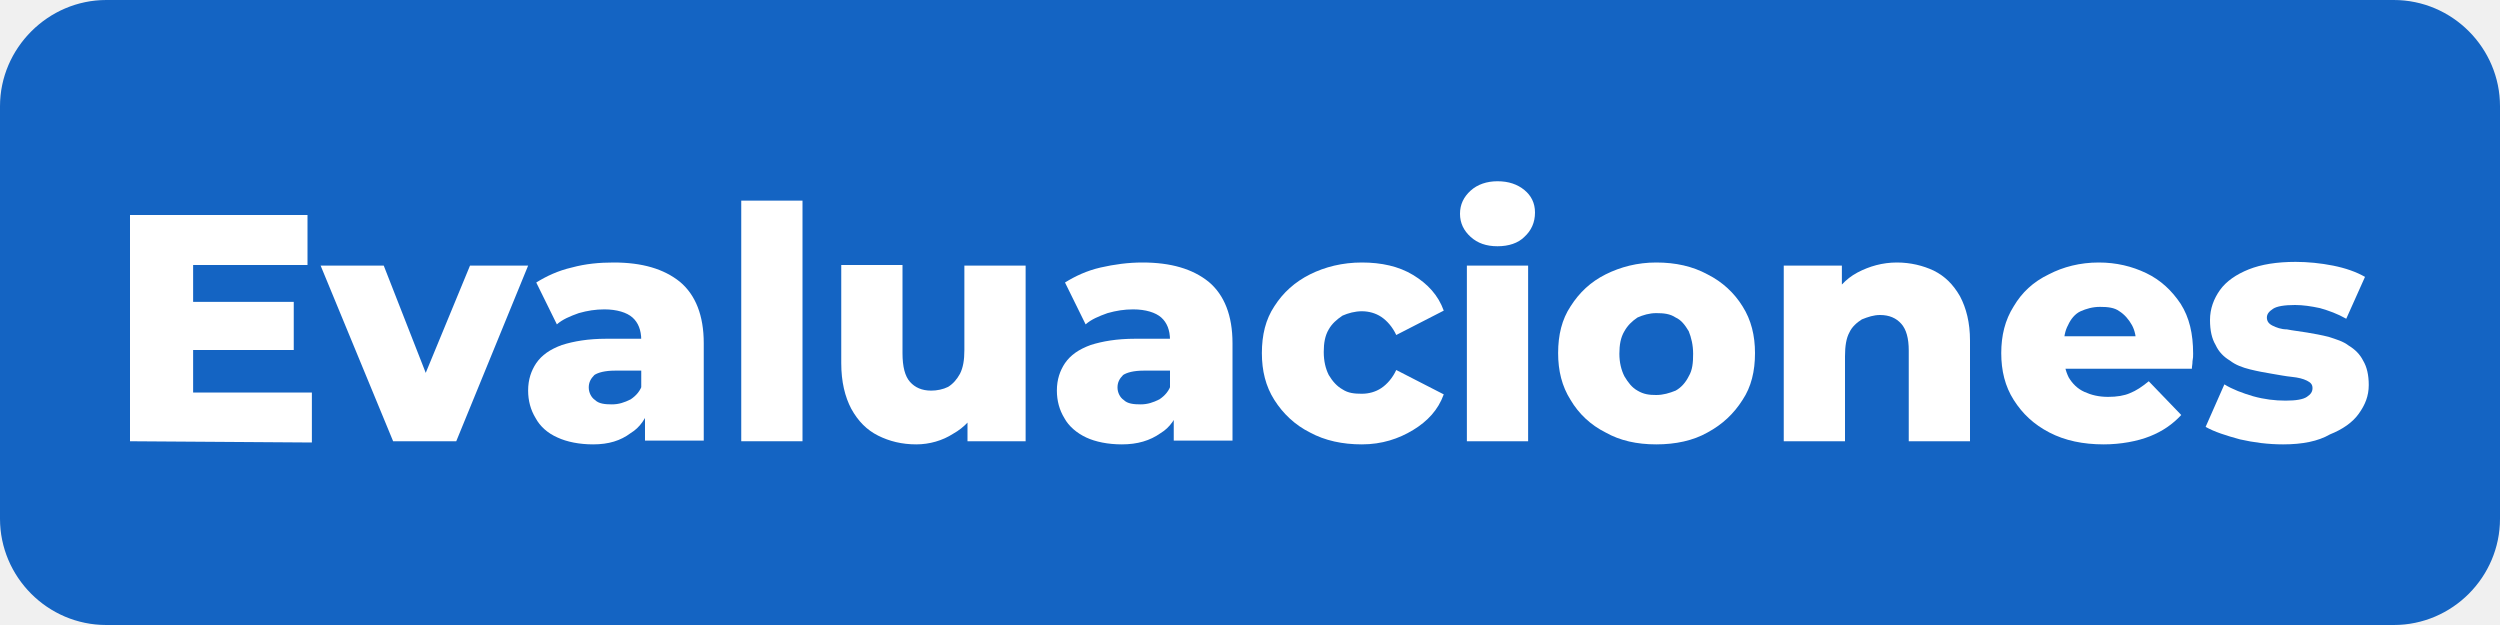
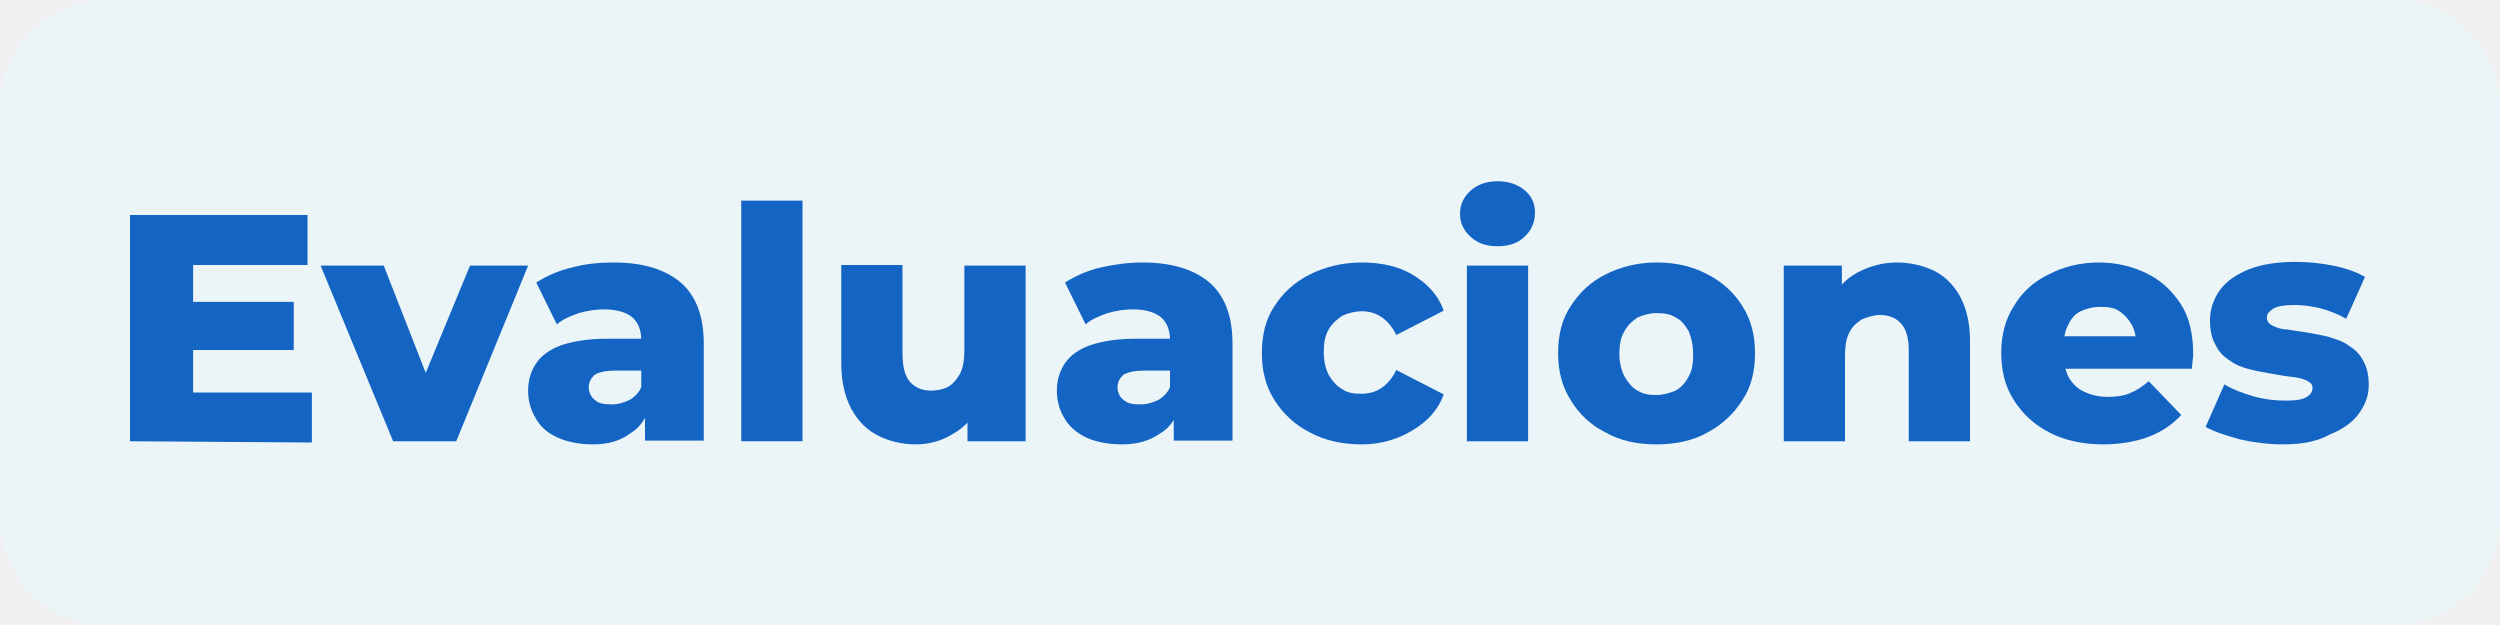
<svg xmlns="http://www.w3.org/2000/svg" version="1.1" id="Capa_1" x="0px" y="0px" viewBox="0 0 400 100" style="enable-background:new 0 0 400 100;" xml:space="preserve">
  <style type="text/css">
- 	.st0{fill:#1464C3;}
- 	.st1{fill:#FFFFFF;}
+ 	.st0{fill:#EBF5F8;}
+ 	.st1{fill:#1464C3;}
</style>
  <path class="st0" d="M383,100H17c-9.4,0-17-7.7-17-17V17C0,7.7,7.7,0,17,0h366c9.4,0,17,7.7,17,17v66C400,92.3,392.4,100,383,100z" />
  <g>
    <path class="st1" d="M20.8,70.6V34.4h28.4v8H30.9v20.4h19v8L20.8,70.6L20.8,70.6z M30.2,56v-7.7H47V56H30.2z" />
    <path class="st1" d="M62.9,70.6L51.3,42.5h10.1L70.6,66h-5.1l9.7-23.5h9.3L73,70.6H62.9z" />
    <path class="st1" d="M94.9,71.1c-2.2,0-4.2-0.4-5.7-1.1c-1.6-0.7-2.8-1.8-3.5-3.1c-0.8-1.3-1.2-2.8-1.2-4.4c0-1.8,0.5-3.2,1.3-4.4   c0.9-1.3,2.2-2.2,4.1-2.9c1.9-0.6,4.2-1,7.1-1h6.7v5.1h-5.3c-1.6,0-2.7,0.3-3.3,0.7c-0.6,0.6-0.9,1.2-0.9,2s0.4,1.6,1,2   c0.6,0.6,1.6,0.7,2.7,0.7s2-0.3,3-0.8c0.9-0.6,1.6-1.4,1.9-2.5L104,65c-0.6,1.9-1.6,3.4-3.1,4.3C99.3,70.5,97.4,71.1,94.9,71.1z    M103.2,70.6v-5.3l-0.6-1.3v-9.6c0-1.6-0.5-2.8-1.4-3.6s-2.5-1.3-4.5-1.3c-1.4,0-2.7,0.2-4.1,0.6c-1.4,0.5-2.6,1-3.5,1.8l-3.3-6.7   c1.6-1,3.5-1.9,5.7-2.4c2.2-0.6,4.4-0.8,6.7-0.8c4.5,0,8,1,10.6,3.1c2.5,2.1,3.8,5.4,3.8,9.8v15.6h-9.4   C103.2,70.5,103.2,70.6,103.2,70.6z" />
    <path class="st1" d="M118.6,70.6V32.1h9.8v38.5H118.6z" />
    <path class="st1" d="M146.6,71.1c-2.3,0-4.3-0.5-6.1-1.4s-3.2-2.3-4.3-4.3c-1-1.9-1.6-4.3-1.6-7.3V42.4h9.8v14.1   c0,2.2,0.4,3.7,1.2,4.6c0.8,0.9,1.9,1.4,3.4,1.4c0.9,0,1.9-0.2,2.7-0.6c0.8-0.5,1.4-1.2,1.9-2.1c0.5-1,0.7-2.2,0.7-3.8V42.5h9.8   v28.1h-9.3v-8l1.9,2.2c-0.9,2-2.4,3.6-4.2,4.6C150.8,70.5,148.7,71.1,146.6,71.1z" />
    <path class="st1" d="M179.5,71.1c-2.2,0-4.2-0.4-5.7-1.1s-2.8-1.8-3.5-3.1c-0.8-1.3-1.2-2.8-1.2-4.4c0-1.8,0.5-3.2,1.3-4.4   c0.9-1.3,2.2-2.2,4.1-2.9c1.9-0.6,4.2-1,7.1-1h6.7v5.1H183c-1.6,0-2.7,0.3-3.3,0.7c-0.6,0.6-0.9,1.2-0.9,2s0.4,1.6,1,2   c0.6,0.6,1.6,0.7,2.7,0.7c1.1,0,2-0.3,3-0.8c0.9-0.6,1.6-1.4,1.9-2.5l1.4,3.6c-0.6,1.9-1.6,3.4-3.1,4.3   C184,70.5,182,71.1,179.5,71.1z M187.8,70.6v-5.3l-0.6-1.3v-9.6c0-1.6-0.5-2.8-1.4-3.6s-2.5-1.3-4.5-1.3c-1.4,0-2.7,0.2-4.1,0.6   c-1.4,0.5-2.6,1-3.5,1.8l-3.3-6.7c1.6-1,3.5-1.9,5.7-2.4s4.4-0.8,6.7-0.8c4.5,0,8,1,10.6,3.1c2.5,2.1,3.8,5.4,3.8,9.8v15.6h-9.4   V70.6z" />
    <path class="st1" d="M217.9,71.1c-3.1,0-5.9-0.6-8.3-1.9c-2.4-1.2-4.3-3-5.7-5.2s-2-4.7-2-7.5c0-2.9,0.6-5.4,2-7.5   c1.4-2.2,3.3-3.9,5.7-5.1c2.4-1.2,5.2-1.9,8.3-1.9s5.9,0.6,8.2,2s4,3.2,4.9,5.7l-7.6,3.9c-0.6-1.3-1.5-2.3-2.4-2.9   c-0.9-0.6-2-0.9-3.1-0.9s-2.2,0.3-3.1,0.7c-0.9,0.6-1.7,1.3-2.2,2.2c-0.6,1-0.8,2.2-0.8,3.6c0,1.5,0.3,2.7,0.8,3.7   c0.6,1,1.3,1.8,2.2,2.3c0.9,0.6,1.9,0.7,3.1,0.7c1.1,0,2.2-0.3,3.1-0.9c0.9-0.6,1.8-1.6,2.4-2.9l7.6,3.9c-0.9,2.5-2.6,4.3-4.9,5.7   S221.1,71.1,217.9,71.1z" />
    <path class="st1" d="M239.6,39.4c-1.8,0-3.2-0.5-4.3-1.5s-1.7-2.2-1.7-3.7s0.6-2.7,1.7-3.7c1.1-1,2.6-1.5,4.3-1.5   c1.8,0,3.2,0.5,4.3,1.4s1.7,2.1,1.7,3.6c0,1.6-0.6,2.9-1.7,3.9C242.9,38.9,241.4,39.4,239.6,39.4z M234.7,70.6V42.5h9.8v28.1H234.7   z" />
    <path class="st1" d="M265,71.1c-3.1,0-5.8-0.6-8.1-1.9c-2.4-1.2-4.3-3-5.6-5.2c-1.4-2.2-2-4.7-2-7.5c0-2.9,0.6-5.4,2-7.5   c1.4-2.2,3.2-3.9,5.6-5.1c2.4-1.2,5.1-1.9,8.1-1.9c3.1,0,5.8,0.6,8.2,1.9c2.4,1.2,4.3,3,5.6,5.1c1.4,2.2,2,4.7,2,7.5   c0,2.9-0.6,5.4-2,7.5c-1.4,2.2-3.2,3.9-5.6,5.2C270.9,70.5,268.1,71.1,265,71.1z M265,63.2c1.1,0,2.1-0.3,3.1-0.7   c0.9-0.5,1.6-1.3,2.1-2.3c0.6-1,0.7-2.2,0.7-3.6s-0.3-2.6-0.7-3.6c-0.6-1-1.2-1.8-2.1-2.2c-0.9-0.6-1.9-0.7-3.1-0.7   c-1.1,0-2.1,0.3-3,0.7c-0.9,0.6-1.6,1.3-2.1,2.2c-0.6,1-0.8,2.2-0.8,3.6s0.3,2.6,0.8,3.6c0.6,1,1.2,1.8,2.1,2.3   C263,63.1,263.9,63.2,265,63.2z" />
    <path class="st1" d="M285.4,70.6V42.5h9.3v8l-1.9-2.3c1.1-2,2.5-3.6,4.4-4.6s4-1.6,6.3-1.6c2.2,0,4.2,0.5,5.9,1.3   c1.8,0.9,3.1,2.2,4.2,4.1c1,1.9,1.6,4.2,1.6,7.1v16.1h-9.8V56.1c0-2-0.4-3.4-1.2-4.3c-0.8-0.9-1.9-1.4-3.4-1.4   c-1,0-1.9,0.3-2.9,0.7c-0.8,0.5-1.6,1.2-2,2.1c-0.5,0.9-0.7,2.2-0.7,3.8v13.6C295.2,70.6,285.4,70.6,285.4,70.6z" />
    <path class="st1" d="M336.6,71.1c-3.3,0-6.2-0.6-8.7-1.9s-4.3-3-5.7-5.2c-1.4-2.2-2-4.7-2-7.5s0.6-5.3,2-7.5   c1.3-2.2,3.1-3.9,5.6-5.1c2.3-1.2,5-1.9,8-1.9c2.8,0,5.3,0.6,7.6,1.7c2.3,1.1,4.1,2.8,5.5,4.9c1.4,2.2,2,4.8,2,8   c0,0.4,0,0.7-0.1,1.2c0,0.5-0.1,0.8-0.1,1.2h-22.2v-5.2h17l-3.7,1.5c0-1.3-0.2-2.4-0.7-3.3c-0.5-0.9-1.2-1.7-2-2.2   c-0.8-0.6-1.9-0.7-3.1-0.7s-2.2,0.3-3.1,0.7s-1.6,1.3-2,2.2c-0.5,0.9-0.7,2-0.7,3.3v1.5c0,1.4,0.3,2.6,0.8,3.6   c0.6,1,1.4,1.8,2.5,2.3s2.3,0.8,3.8,0.8c1.4,0,2.6-0.2,3.5-0.6c1-0.4,1.9-1,3-1.9l5.2,5.4c-1.4,1.5-3,2.6-5,3.4   S339.3,71.1,336.6,71.1z" />
    <path class="st1" d="M365.3,71.1c-2.4,0-4.7-0.3-6.9-0.8c-2.2-0.6-4.1-1.2-5.5-2l3-6.8c1.3,0.8,2.9,1.4,4.6,1.9   c1.8,0.5,3.5,0.7,5.2,0.7s2.8-0.2,3.4-0.6c0.6-0.4,0.9-0.8,0.9-1.4s-0.3-0.9-0.9-1.2s-1.4-0.5-2.4-0.6s-2-0.3-3.2-0.5   s-2.3-0.4-3.5-0.7s-2.3-0.7-3.2-1.4c-1-0.6-1.8-1.4-2.3-2.5c-0.6-1-0.9-2.3-0.9-4c0-1.8,0.6-3.4,1.6-4.8c1-1.4,2.6-2.5,4.6-3.3   s4.5-1.2,7.5-1.2c1.9,0,4,0.2,6,0.6c2,0.4,3.7,1,5.1,1.8l-3,6.7c-1.4-0.8-2.8-1.3-4.2-1.7c-1.4-0.3-2.7-0.5-4-0.5   c-1.7,0-2.9,0.2-3.5,0.6c-0.6,0.4-1,0.8-1,1.4s0.3,1,0.9,1.3s1.4,0.6,2.3,0.6c1,0.2,2,0.3,3.2,0.5s2.3,0.4,3.5,0.7   c1.2,0.4,2.3,0.7,3.2,1.4c1,0.6,1.8,1.4,2.3,2.4c0.6,1,0.9,2.3,0.9,3.9c0,1.8-0.6,3.2-1.6,4.6s-2.6,2.5-4.6,3.3   C370.9,70.6,368.4,71.1,365.3,71.1z" />
  </g>
</svg>
